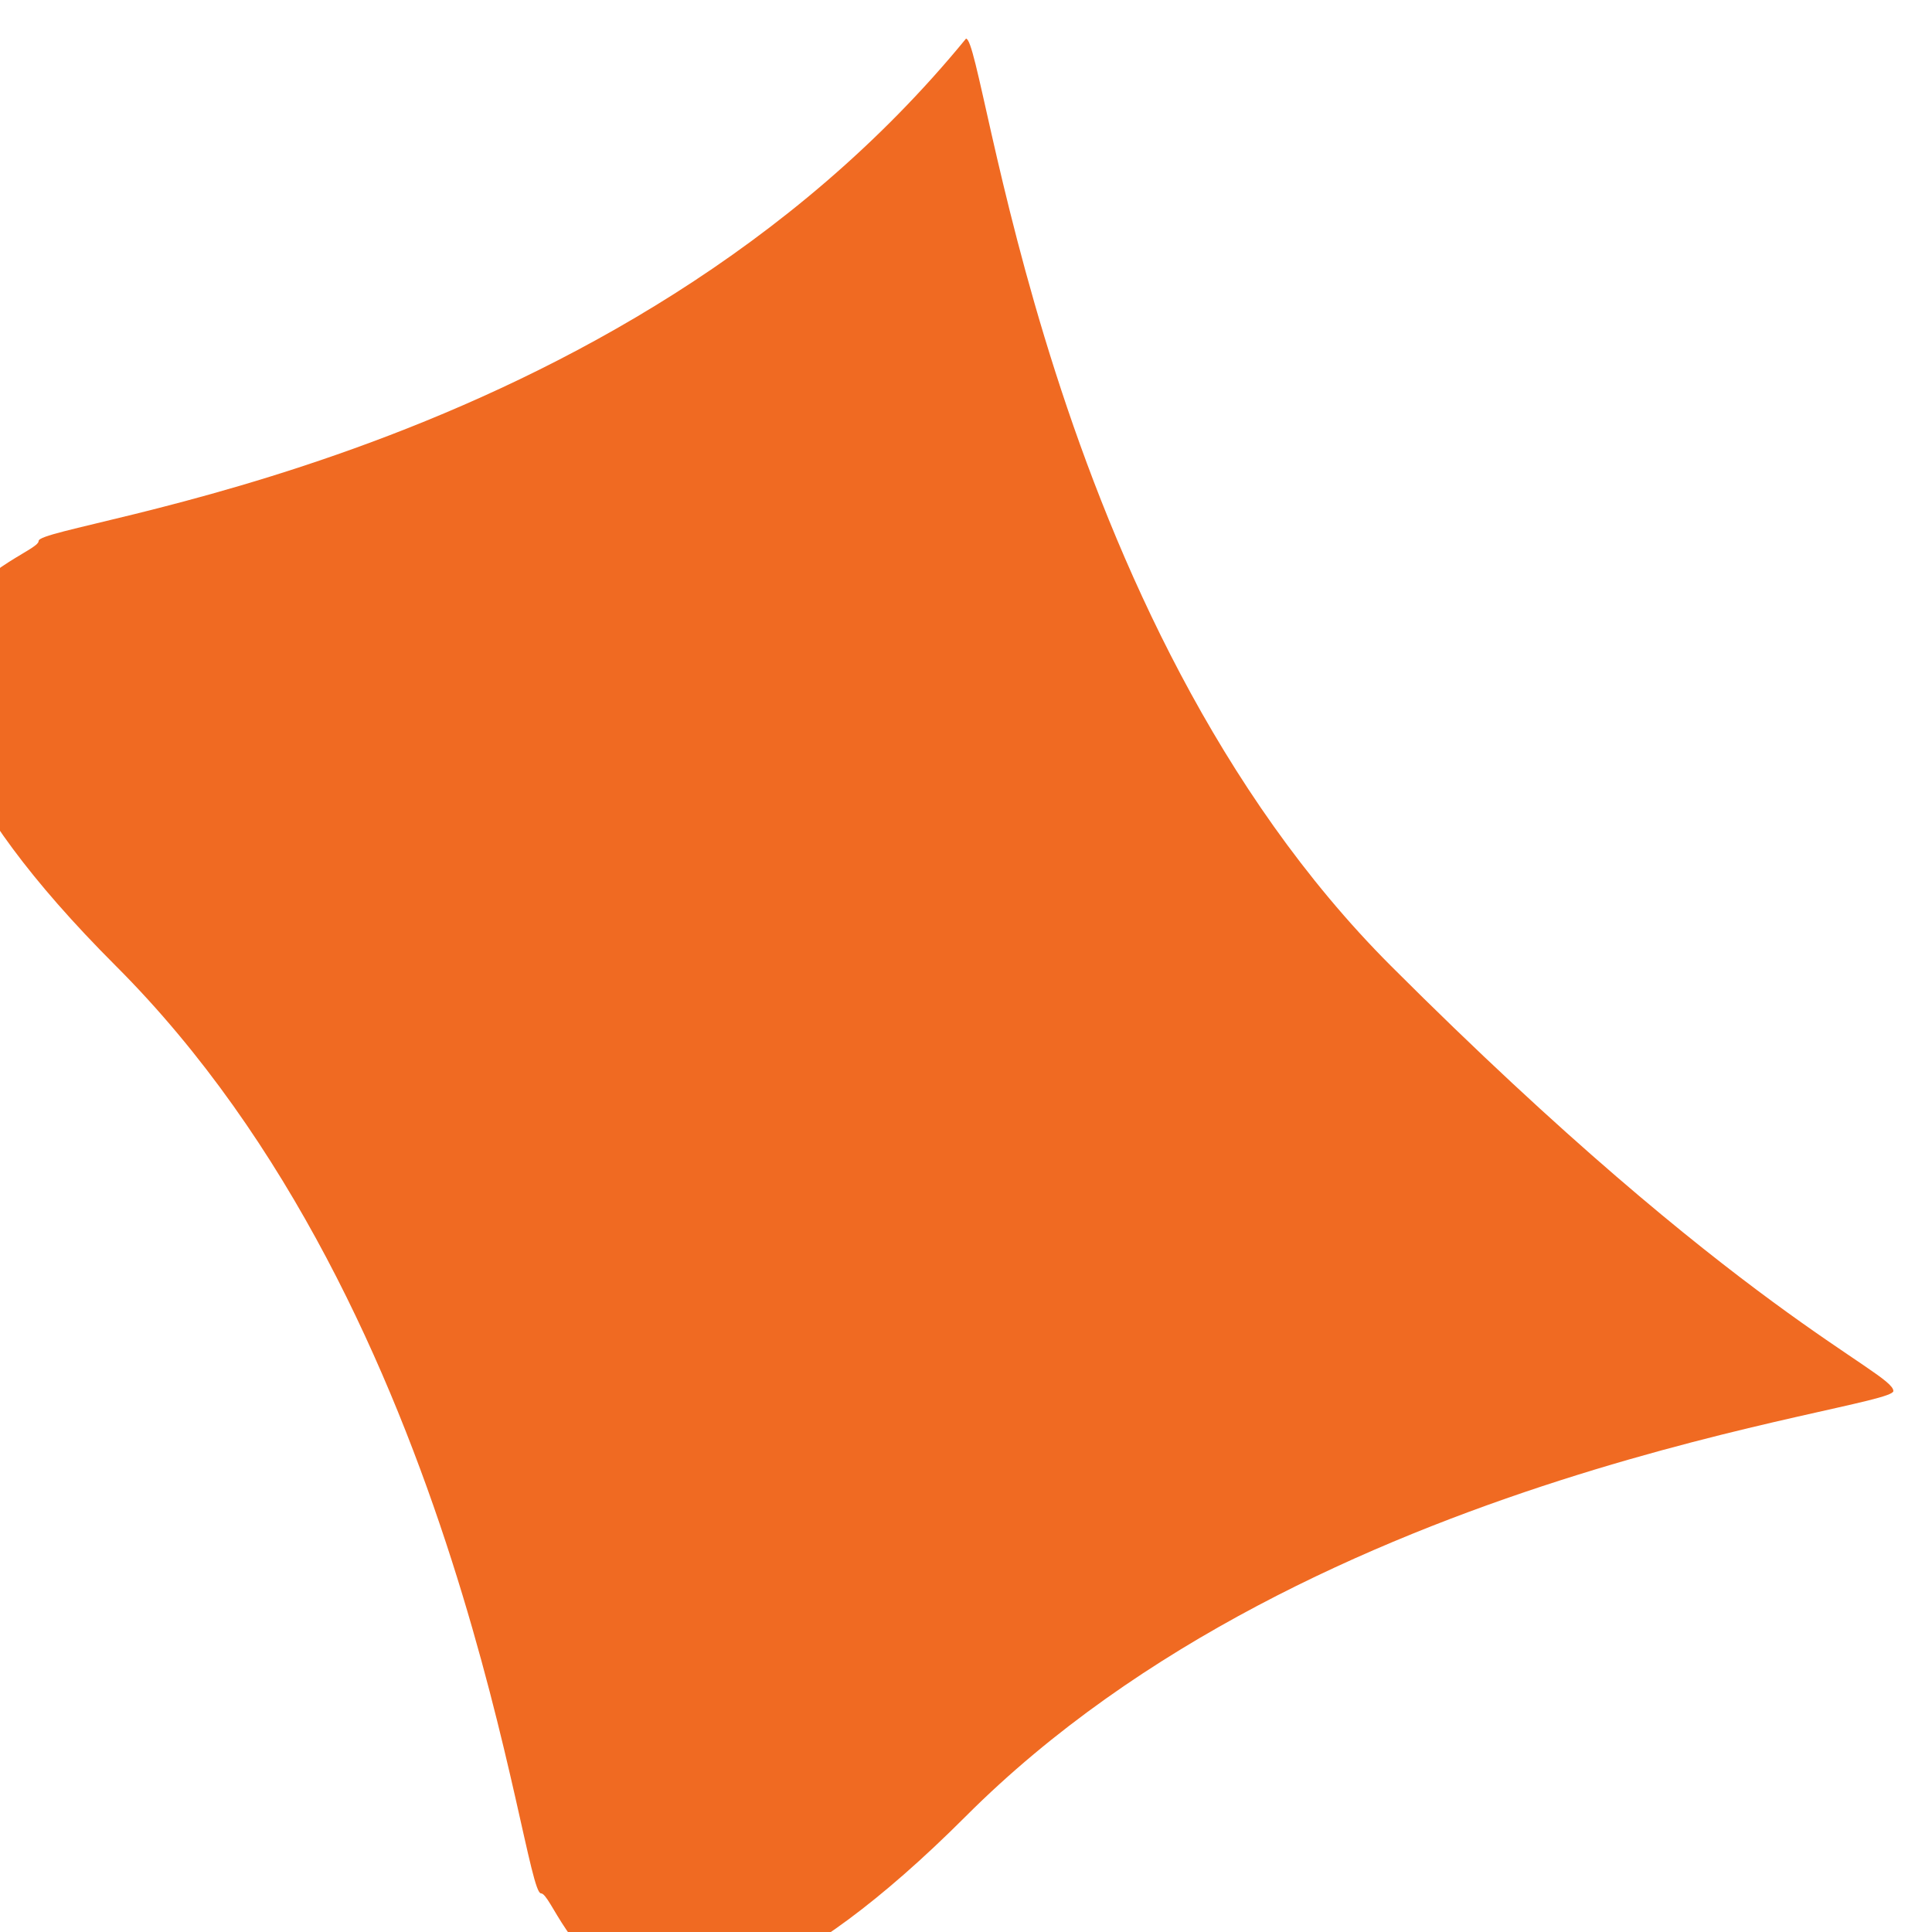
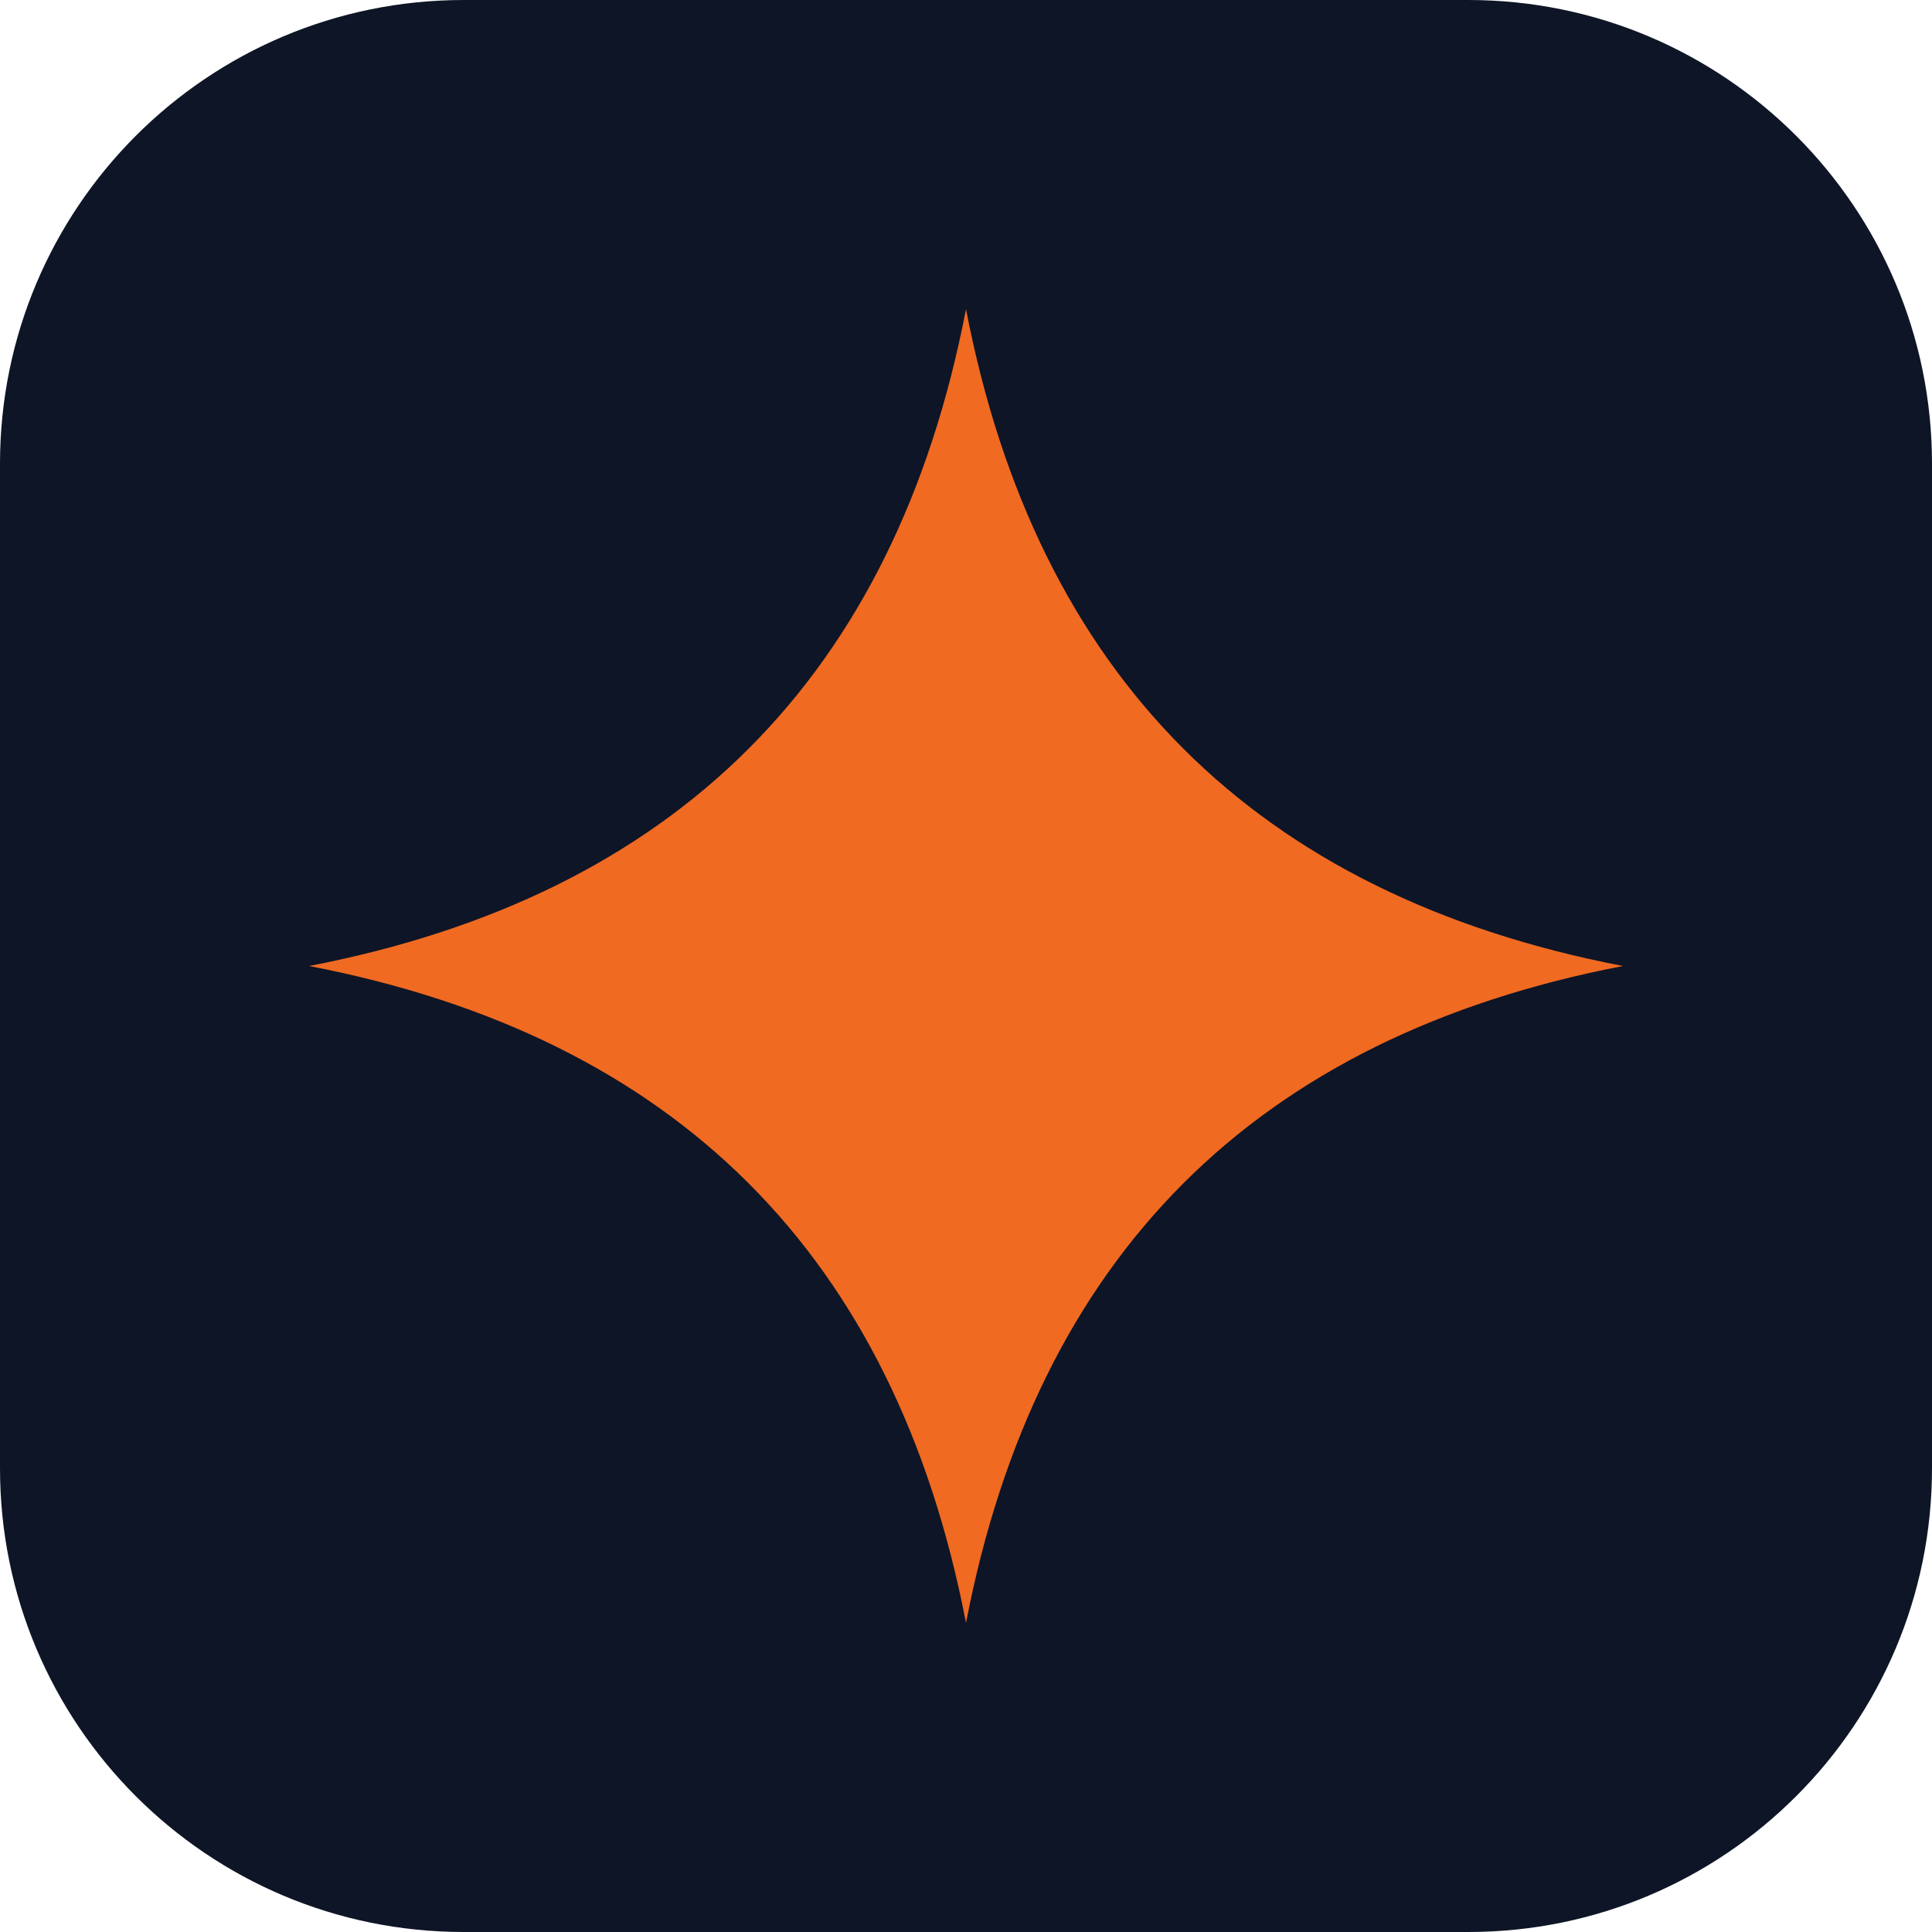
<svg xmlns="http://www.w3.org/2000/svg" viewBox="0 0 100 100">
-   <path d="M50 2 C51 2 54 32 72 50 C90 68 98 71 98 72 C98 73 68 76 50 94 C32 112 29 98 28 98 C27 98 24 68 6 50 C-12 32 2 29 2 28 C2 27 32 24 50 2Z" fill="#F06A22" />
+   <rect width="100" height="100" rx="24" fill="#0E1526" />
+   <path d="M50 16 Q55.5 44.5 84 50 Q55.5 55.5 50 84 Q44.5 55.5 16 50 Q44.5 44.5 50 16 Z" fill="#F06A22" />
</svg>
